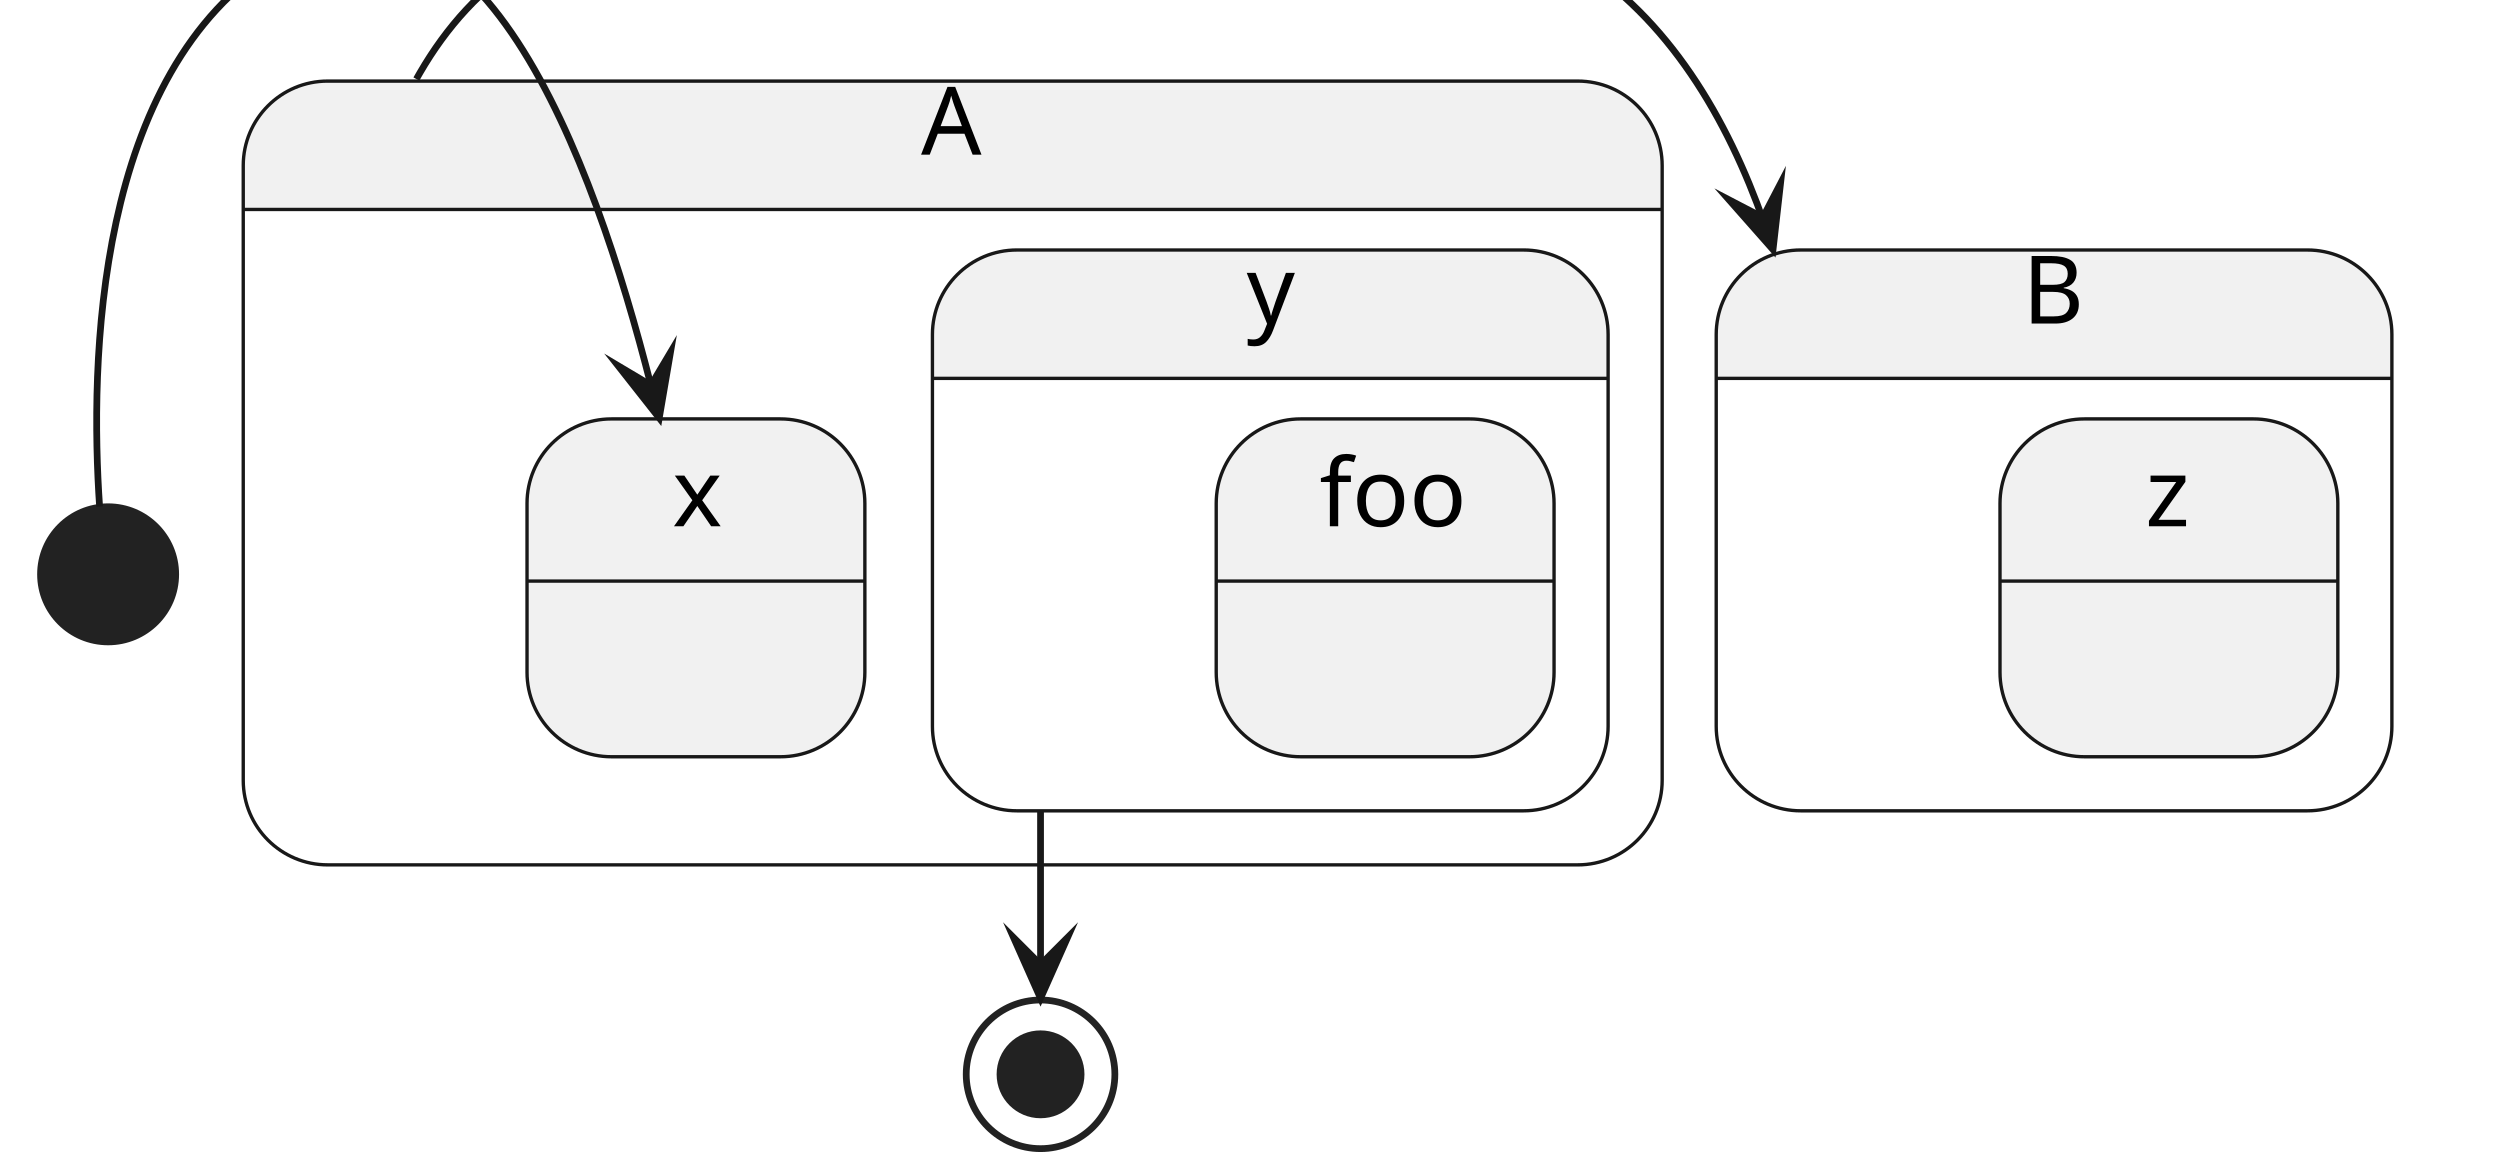
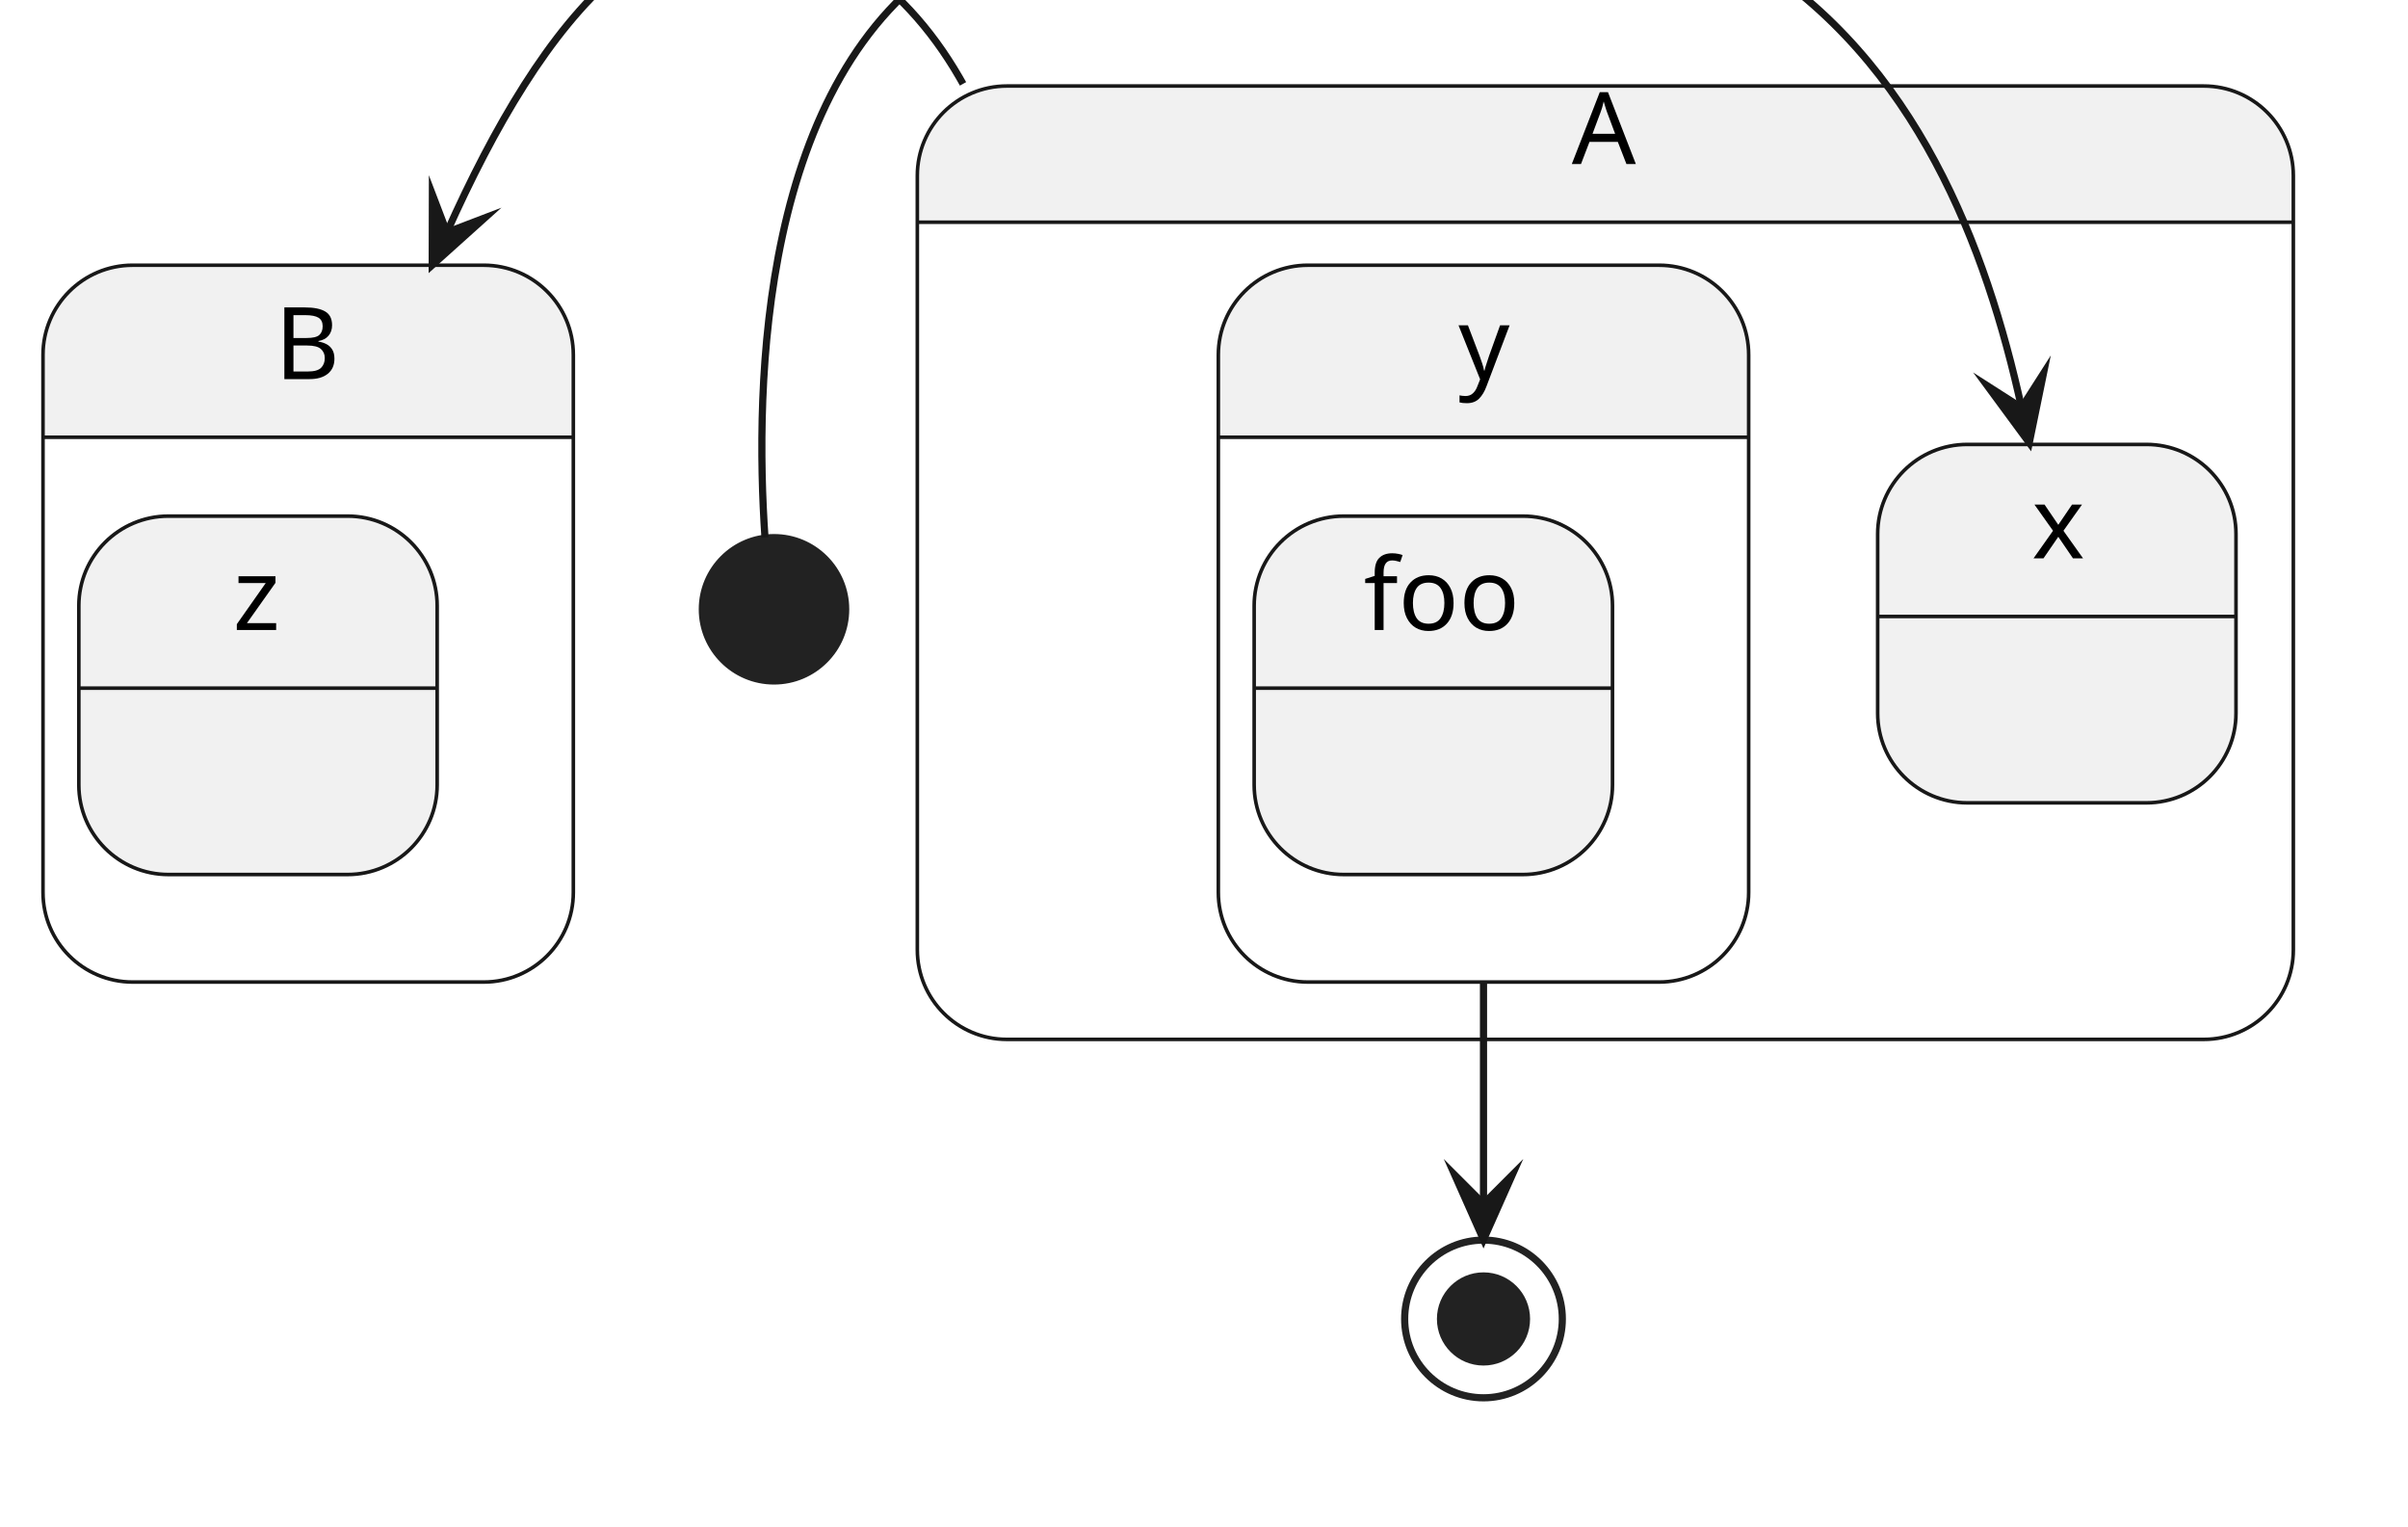
- <svg xmlns="http://www.w3.org/2000/svg" contentStyleType="text/css" data-diagram-type="STATE" height="172px" preserveAspectRatio="none" style="width:370px;height:172px;background:#FFFFFF;" version="1.1" viewBox="0 0 370 172" width="370px" zoomAndPan="magnify">
+ <svg xmlns="http://www.w3.org/2000/svg" contentStyleType="text/css" data-diagram-type="STATE" height="213px" preserveAspectRatio="none" style="width:336px;height:213px;background:#FFFFFF;" version="1.1" viewBox="0 0 336 213" width="336px" zoomAndPan="magnify">
  <defs />
  <g font-family="sans-serif" lengthAdjust="spacing">
    <g class="cluster" data-qualified-name="A" data-source-line="1" id="ent0002">
-       <path d="M48.5,12 L233.5,12 A12.5,12.5 0 0 1 246,24.5 L246,31 L36,31 L36,24.5 A12.5,12.5 0 0 1 48.5,12" fill="#F1F1F1" />
-       <rect fill="none" height="116" rx="12.5" ry="12.5" style="stroke:#181818;stroke-width:0.5;" width="210" x="36" y="12" />
-       <line style="stroke:#181818;stroke-width:0.5;" x1="36" x2="246" y1="31" y2="31" />
-       <text fill="#000" font-size="14" x="136.319" y="22.889">A</text>
+       <path d="M140.5,12 L307.5,12 A12.5,12.5 0 0 1 320,24.5 L320,31 L128,31 L128,24.5 A12.5,12.5 0 0 1 140.5,12" fill="#F1F1F1" />
+       <rect fill="none" height="133" rx="12.5" ry="12.5" style="stroke:#181818;stroke-width:0.5;" width="192" x="128" y="12" />
+       <line style="stroke:#181818;stroke-width:0.5;" x1="128" x2="320" y1="31" y2="31" />
+       <text fill="#000" font-size="14" x="219.319" y="22.889">A</text>
    </g>
-     <g class="cluster" data-qualified-name="A.y" data-source-line="2" id="ent0004">
-       <path d="M150.5,37 L225.5,37 A12.5,12.5 0 0 1 238,49.5 L238,56 L138,56 L138,49.5 A12.5,12.5 0 0 1 150.5,37" fill="#F1F1F1" />
-       <rect fill="none" height="83" rx="12.5" ry="12.5" style="stroke:#181818;stroke-width:0.5;" width="100" x="138" y="37" />
-       <line style="stroke:#181818;stroke-width:0.5;" x1="138" x2="238" y1="56" y2="56" />
-       <text fill="#000" font-size="14" x="184.5" y="47.889">y</text>
-     </g>
-     <g class="cluster" data-qualified-name="B" data-source-line="3" id="ent0006">
-       <path d="M266.5,37 L341.5,37 A12.5,12.5 0 0 1 354,49.5 L354,56 L254,56 L254,49.5 A12.5,12.5 0 0 1 266.5,37" fill="#F1F1F1" />
-       <rect fill="none" height="83" rx="12.5" ry="12.5" style="stroke:#181818;stroke-width:0.5;" width="100" x="254" y="37" />
-       <line style="stroke:#181818;stroke-width:0.5;" x1="254" x2="354" y1="56" y2="56" />
-       <text fill="#000" font-size="14" x="299.319" y="47.889">B</text>
+     <g class="entity" data-qualified-name="B" data-source-line="3" id="ent0006">
+       <path d="M18.5,37 L67.5,37 A12.5,12.5 0 0 1 80,49.5 L80,61 L6,61 L6,49.5 A12.5,12.5 0 0 1 18.5,37" fill="#F1F1F1" />
+       <rect fill="none" height="100" rx="12.5" ry="12.5" style="stroke:#181818;stroke-width:0.5;" width="74" x="6" y="37" />
+       <line style="stroke:#181818;stroke-width:0.5;" x1="6" x2="80" y1="61" y2="61" />
+       <text fill="#000" font-size="14" x="38.319" y="52.889">B</text>
+       <g class="entity" data-qualified-name="B.z" data-source-line="3" id="ent0005">
+         <rect fill="#F1F1F1" height="50" rx="12.5" ry="12.5" style="stroke:#181818;stroke-width:0.5;" width="50" x="11" y="72" />
+         <line style="stroke:#181818;stroke-width:0.5;" x1="11" x2="61" y1="96" y2="96" />
+         <text fill="#000" font-size="14" x="32.5" y="87.889">z</text>
+       </g>
    </g>
    <g class="start_entity" data-qualified-name=".start." data-source-line="5" id="ent0007">
-       <ellipse cx="16" cy="85" fill="#222" rx="10" ry="10" style="stroke:#222;stroke-width:1;" />
+       <ellipse cx="108" cy="85" fill="#222" rx="10" ry="10" style="stroke:#222;stroke-width:1;" />
    </g>
    <g class="end_entity" data-qualified-name=".end." data-source-line="7" id="ent0010">
-       <ellipse cx="154" cy="159" fill="none" rx="11" ry="11" style="stroke:#222;stroke-width:1;" />
-       <ellipse cx="154" cy="159" fill="#222" rx="6" ry="6" style="stroke:#222;stroke-width:1;" />
+       <ellipse cx="207" cy="184" fill="none" rx="11" ry="11" style="stroke:#222;stroke-width:1;" />
+       <ellipse cx="207" cy="184" fill="#222" rx="6" ry="6" style="stroke:#222;stroke-width:1;" />
    </g>
    <g class="entity" data-qualified-name="A.x" data-source-line="1" id="ent0001">
-       <rect fill="#F1F1F1" height="50" rx="12.5" ry="12.5" style="stroke:#181818;stroke-width:0.5;" width="50" x="78" y="62" />
-       <line style="stroke:#181818;stroke-width:0.5;" x1="78" x2="128" y1="86" y2="86" />
-       <text fill="#000" font-size="14" x="99.5" y="77.889">x</text>
+       <rect fill="#F1F1F1" height="50" rx="12.5" ry="12.5" style="stroke:#181818;stroke-width:0.5;" width="50" x="262" y="62" />
+       <line style="stroke:#181818;stroke-width:0.5;" x1="262" x2="312" y1="86" y2="86" />
+       <text fill="#000" font-size="14" x="283.5" y="77.889">x</text>
    </g>
-     <g class="entity" data-qualified-name="A.y.foo" data-source-line="2" id="ent0003">
-       <rect fill="#F1F1F1" height="50" rx="12.5" ry="12.5" style="stroke:#181818;stroke-width:0.5;" width="50" x="180" y="62" />
-       <line style="stroke:#181818;stroke-width:0.5;" x1="180" x2="230" y1="86" y2="86" />
-       <text fill="#000" font-size="14" textLength="19.425" x="195.288" y="77.889">foo</text>
-     </g>
-     <g class="entity" data-qualified-name="B.z" data-source-line="3" id="ent0005">
-       <rect fill="#F1F1F1" height="50" rx="12.5" ry="12.5" style="stroke:#181818;stroke-width:0.5;" width="50" x="296" y="62" />
-       <line style="stroke:#181818;stroke-width:0.5;" x1="296" x2="346" y1="86" y2="86" />
-       <text fill="#000" font-size="14" x="317.5" y="77.889">z</text>
+     <g class="entity" data-qualified-name="A.y" data-source-line="2" id="ent0004">
+       <path d="M182.5,37 L231.5,37 A12.5,12.5 0 0 1 244,49.5 L244,61 L170,61 L170,49.5 A12.5,12.5 0 0 1 182.5,37" fill="#F1F1F1" />
+       <rect fill="none" height="100" rx="12.5" ry="12.5" style="stroke:#181818;stroke-width:0.5;" width="74" x="170" y="37" />
+       <line style="stroke:#181818;stroke-width:0.5;" x1="170" x2="244" y1="61" y2="61" />
+       <text fill="#000" font-size="14" x="203.5" y="52.889">y</text>
+       <g class="entity" data-qualified-name="A.y.foo" data-source-line="2" id="ent0003">
+         <rect fill="#F1F1F1" height="50" rx="12.5" ry="12.5" style="stroke:#181818;stroke-width:0.5;" width="50" x="175" y="72" />
+         <line style="stroke:#181818;stroke-width:0.5;" x1="175" x2="225" y1="96" y2="96" />
+         <text fill="#000" font-size="14" textLength="19.425" x="190.288" y="87.889">foo</text>
+       </g>
    </g>
    <g class="link" data-entity-1="ent0007" data-entity-2="ent0001" data-link-type="dependency" id="lnk8">
-       <polygon fill="#181818" points="97.566,61.864,99.227,52.156,96.335,57.018,91.474,54.126,97.566,61.864" style="stroke:#181818;stroke-width:1;stroke-linejoin:miter;stroke-miterlimit:10;" />
-       <path d="M14.74,74.973 C13.296,53.84 13.978,10.7 41,-6 C70.547,-24.261 87.856,23.637 96.335,57.018" fill="none" style="stroke:#181818;stroke-width:1;" />
+       <polygon fill="#181818" points="283.154,61.763,285.13,52.115,282.081,56.88,277.316,53.831,283.154,61.763" style="stroke:#181818;stroke-width:1;stroke-linejoin:miter;stroke-miterlimit:10;" />
+       <path d="M106.74,74.973 C105.296,53.84 105.978,10.7 133,-6 C153.983,-18.968 223.017,-18.968 244,-6 C267.454,8.495 277.197,34.647 282.081,56.88" fill="none" style="stroke:#181818;stroke-width:1;" />
    </g>
    <g class="link" data-entity-1="ent0002" data-entity-2="ent0006" data-link-type="dependency" id="lnk9">
-       <polygon fill="#181818" points="262.405,36.948,263.516,27.161,260.903,32.179,255.886,29.565,262.405,36.948" style="stroke:#181818;stroke-width:1;stroke-linejoin:miter;stroke-miterlimit:10;" />
-       <path d="M61.626,11.7 C61.685,11.594 61.744,11.488 61.804,11.382 C61.924,11.17 62.044,10.959 62.166,10.748 C66.071,4.021 71.226,-1.813 78,-6 C107.3,-24.109 203.7,-24.109 233,-6 C246.969,2.633 255.666,17.565 261.081,32.969 C261.419,33.932 261.745,34.897 262.058,35.862 C262.136,36.103 262.214,36.344 262.291,36.586 C262.329,36.706 260.865,32.058 260.903,32.179" fill="none" style="stroke:#181818;stroke-width:1;" />
+       <polygon fill="#181818" points="60.309,36.981,67.636,30.399,62.351,32.417,60.334,27.132,60.309,36.981" style="stroke:#181818;stroke-width:1;stroke-linejoin:miter;stroke-miterlimit:10;" />
+       <path d="M134.374,11.7 C134.315,11.594 134.256,11.488 134.196,11.382 C134.076,11.17 133.956,10.959 133.834,10.748 C129.929,4.021 124.774,-1.813 118,-6 C93.475,-21.158 75.513,2.999 62.351,32.417" fill="none" style="stroke:#181818;stroke-width:1;" />
    </g>
    <g class="link" data-entity-1="ent0004" data-entity-2="ent0010" data-link-type="dependency" id="lnk11">
-       <polygon fill="#181818" points="154,147.75,158,138.75,154,142.75,150,138.75,154,147.75" style="stroke:#181818;stroke-width:1;stroke-linejoin:miter;stroke-miterlimit:10;" />
-       <path d="M154,120.086 C154,121.186 154,122.291 154,123.396 C154,132.236 154,136.085 154,142.75" fill="none" style="stroke:#181818;stroke-width:1;" />
+       <polygon fill="#181818" points="207,172.935,211,163.935,207,167.935,203,163.935,207,172.935" style="stroke:#181818;stroke-width:1;stroke-linejoin:miter;stroke-miterlimit:10;" />
+       <path d="M207,137.125 C207,150.595 207,158.947 207,167.935" fill="none" style="stroke:#181818;stroke-width:1;" />
    </g>
  </g>
</svg>
